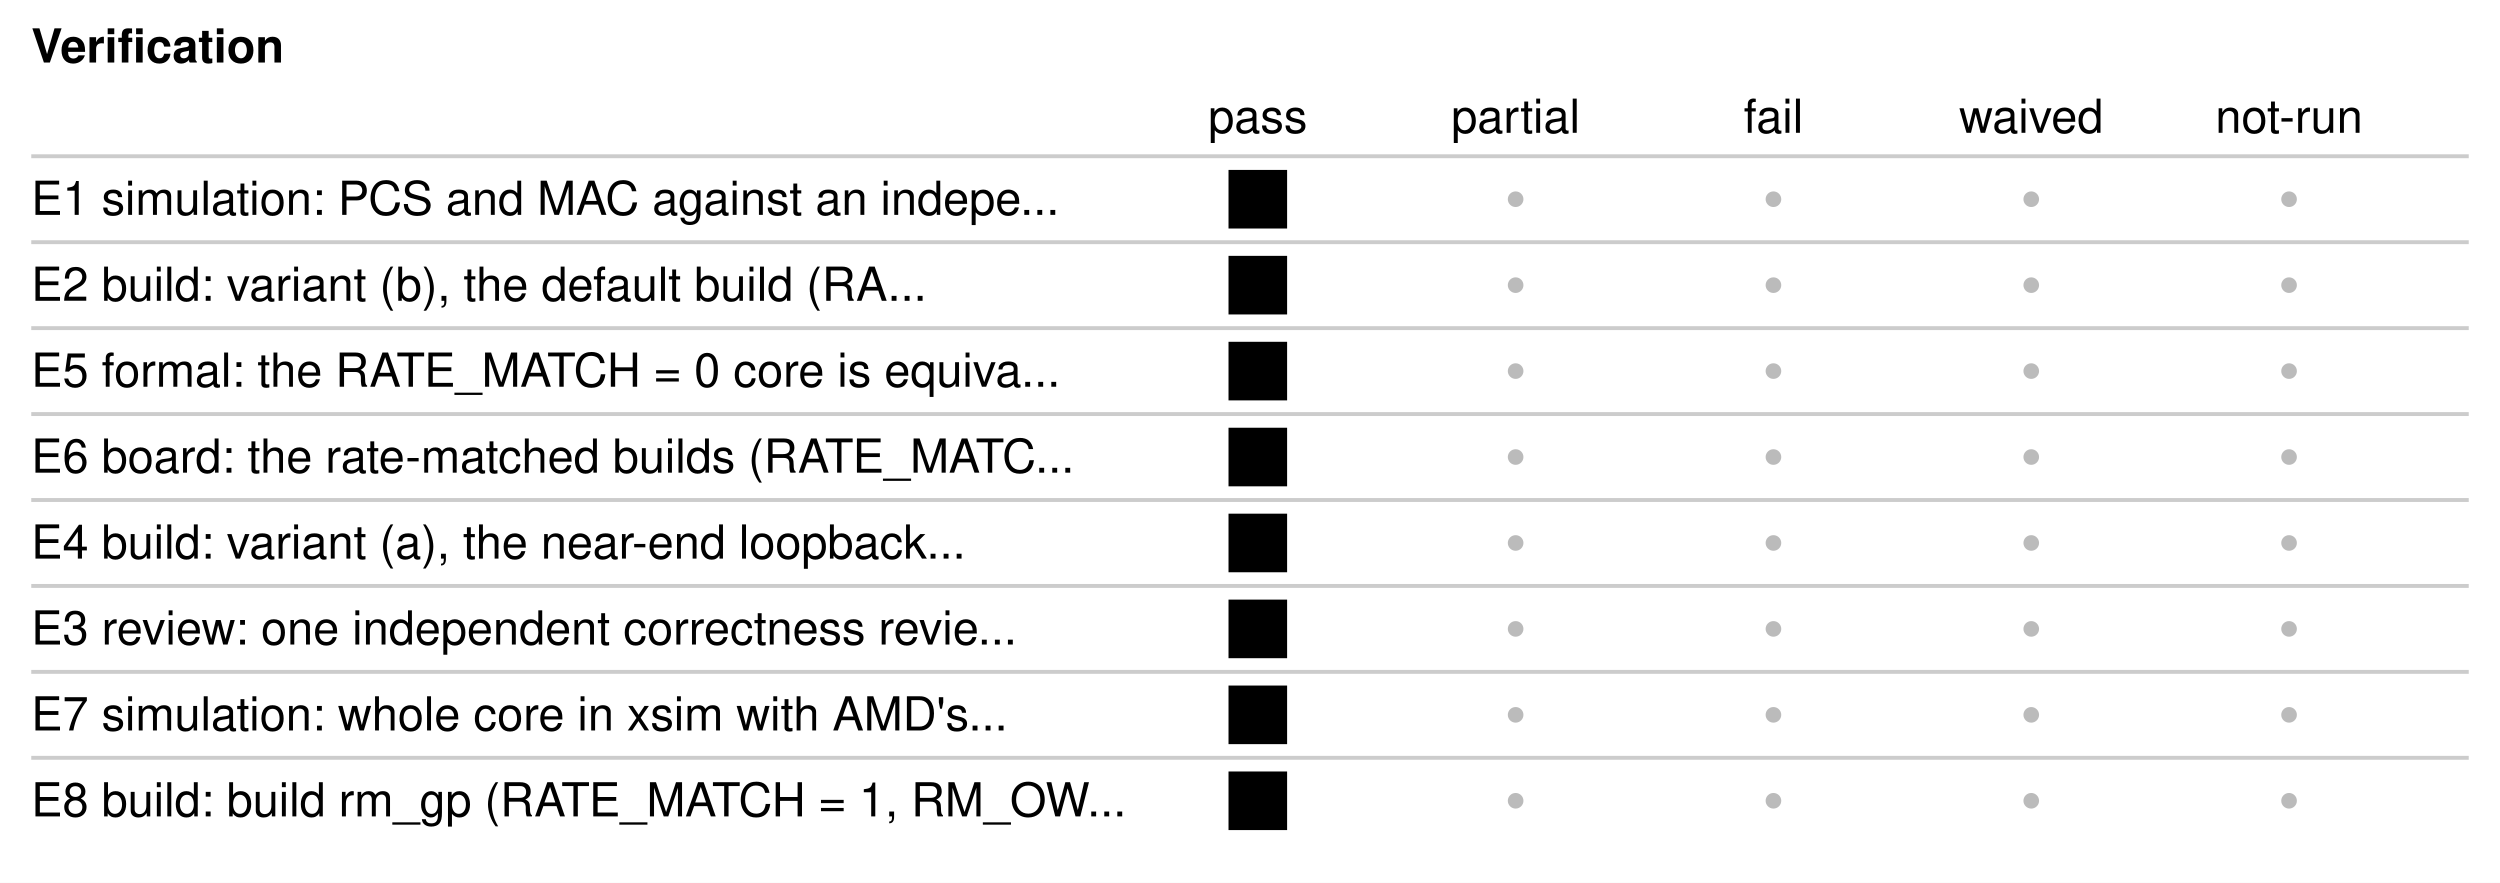
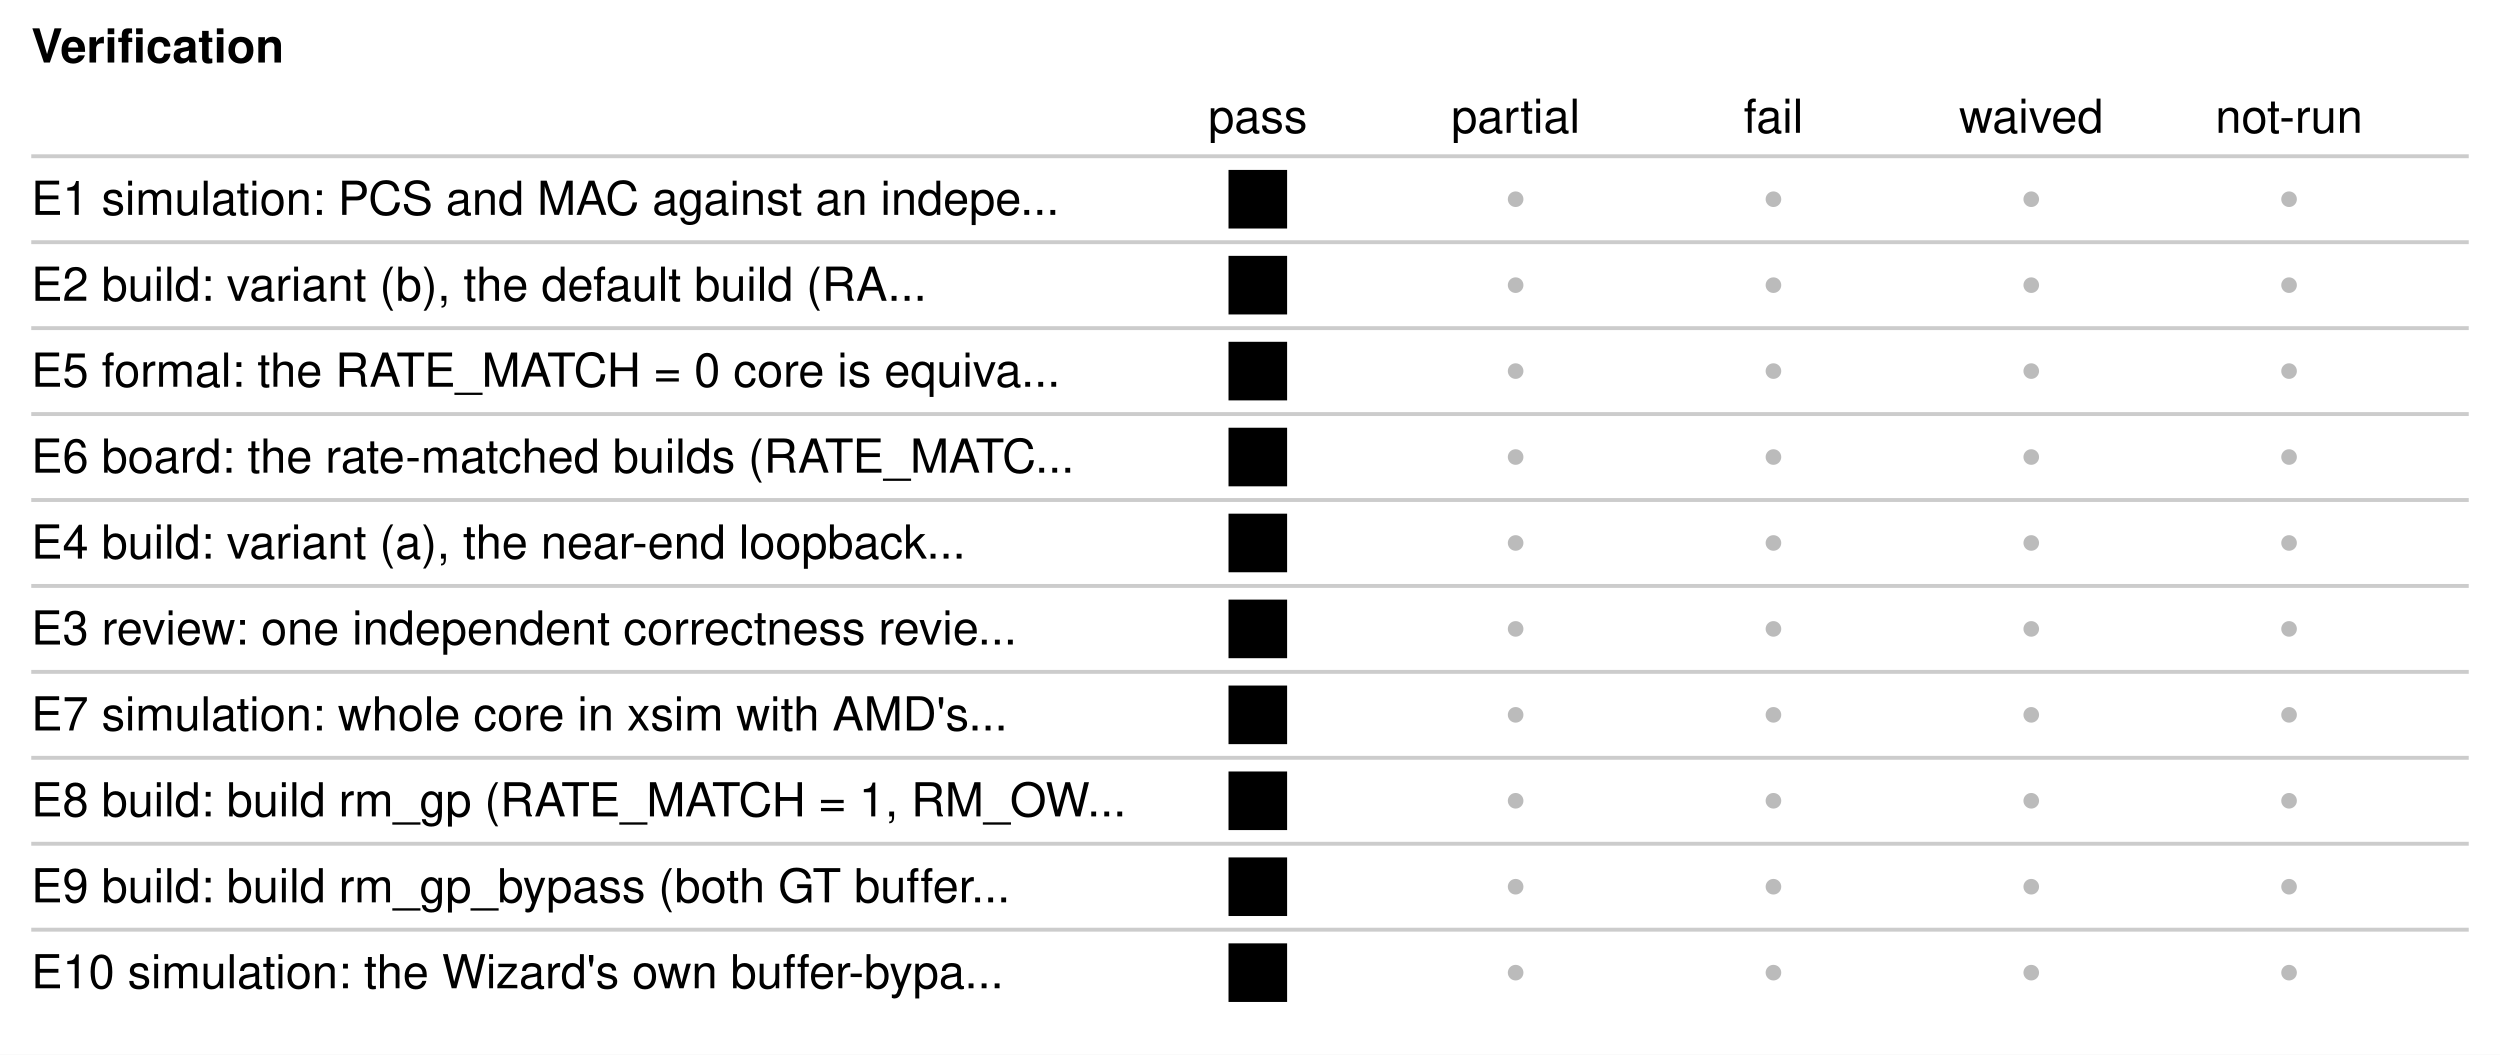
- <svg xmlns="http://www.w3.org/2000/svg" width="640" height="226" viewBox="0 0 640 226" font-family="Helvetica, Arial, sans-serif" font-size="12" role="img" aria-label="Verification matrix">
-   <rect width="640" height="226" fill="#fff" />
+ <svg xmlns="http://www.w3.org/2000/svg" width="640" height="270" viewBox="0 0 640 270" font-family="Helvetica, Arial, sans-serif" font-size="12" role="img" aria-label="Verification matrix">
+   <rect width="640" height="270" fill="#fff" />
  <text x="8" y="16" font-weight="bold">Verification</text>
  <text x="322" y="34" text-anchor="middle">pass</text>
  <text x="388" y="34" text-anchor="middle">partial</text>
  <text x="454" y="34" text-anchor="middle">fail</text>
  <text x="520" y="34" text-anchor="middle">waived</text>
  <text x="586" y="34" text-anchor="middle">not-run</text>
  <line x1="8" y1="40" x2="632" y2="40" stroke="#ccc" />
  <text x="8" y="55">E1 simulation: PCS and MAC against an indepe...</text>
  <rect x="315" y="44" width="14" height="14" fill="#000" stroke="#000" />
  <circle cx="388" cy="51" r="2" fill="#bbb" />
  <circle cx="454" cy="51" r="2" fill="#bbb" />
  <circle cx="520" cy="51" r="2" fill="#bbb" />
  <circle cx="586" cy="51" r="2" fill="#bbb" />
  <line x1="8" y1="62" x2="632" y2="62" stroke="#ccc" />
  <text x="8" y="77">E2 build: variant (b), the default build (RA...</text>
  <rect x="315" y="66" width="14" height="14" fill="#000" stroke="#000" />
  <circle cx="388" cy="73" r="2" fill="#bbb" />
  <circle cx="454" cy="73" r="2" fill="#bbb" />
  <circle cx="520" cy="73" r="2" fill="#bbb" />
  <circle cx="586" cy="73" r="2" fill="#bbb" />
  <line x1="8" y1="84" x2="632" y2="84" stroke="#ccc" />
  <text x="8" y="99">E5 formal: the RATE_MATCH = 0 core is equiva...</text>
  <rect x="315" y="88" width="14" height="14" fill="#000" stroke="#000" />
  <circle cx="388" cy="95" r="2" fill="#bbb" />
  <circle cx="454" cy="95" r="2" fill="#bbb" />
  <circle cx="520" cy="95" r="2" fill="#bbb" />
  <circle cx="586" cy="95" r="2" fill="#bbb" />
  <line x1="8" y1="106" x2="632" y2="106" stroke="#ccc" />
  <text x="8" y="121">E6 board: the rate-matched builds (RATE_MATC...</text>
  <rect x="315" y="110" width="14" height="14" fill="#000" stroke="#000" />
  <circle cx="388" cy="117" r="2" fill="#bbb" />
  <circle cx="454" cy="117" r="2" fill="#bbb" />
  <circle cx="520" cy="117" r="2" fill="#bbb" />
  <circle cx="586" cy="117" r="2" fill="#bbb" />
  <line x1="8" y1="128" x2="632" y2="128" stroke="#ccc" />
  <text x="8" y="143">E4 build: variant (a), the near-end loopback...</text>
  <rect x="315" y="132" width="14" height="14" fill="#000" stroke="#000" />
  <circle cx="388" cy="139" r="2" fill="#bbb" />
  <circle cx="454" cy="139" r="2" fill="#bbb" />
  <circle cx="520" cy="139" r="2" fill="#bbb" />
  <circle cx="586" cy="139" r="2" fill="#bbb" />
  <line x1="8" y1="150" x2="632" y2="150" stroke="#ccc" />
  <text x="8" y="165">E3 review: one independent correctness revie...</text>
  <rect x="315" y="154" width="14" height="14" fill="#000" stroke="#000" />
  <circle cx="388" cy="161" r="2" fill="#bbb" />
  <circle cx="454" cy="161" r="2" fill="#bbb" />
  <circle cx="520" cy="161" r="2" fill="#bbb" />
  <circle cx="586" cy="161" r="2" fill="#bbb" />
  <line x1="8" y1="172" x2="632" y2="172" stroke="#ccc" />
  <text x="8" y="187">E7 simulation: whole core in xsim with AMD's...</text>
  <rect x="315" y="176" width="14" height="14" fill="#000" stroke="#000" />
  <circle cx="388" cy="183" r="2" fill="#bbb" />
  <circle cx="454" cy="183" r="2" fill="#bbb" />
  <circle cx="520" cy="183" r="2" fill="#bbb" />
  <circle cx="586" cy="183" r="2" fill="#bbb" />
  <line x1="8" y1="194" x2="632" y2="194" stroke="#ccc" />
  <text x="8" y="209">E8 build: build rm_gp (RATE_MATCH = 1, RM_OW...</text>
  <rect x="315" y="198" width="14" height="14" fill="#000" stroke="#000" />
  <circle cx="388" cy="205" r="2" fill="#bbb" />
  <circle cx="454" cy="205" r="2" fill="#bbb" />
  <circle cx="520" cy="205" r="2" fill="#bbb" />
  <circle cx="586" cy="205" r="2" fill="#bbb" />
+   <line x1="8" y1="216" x2="632" y2="216" stroke="#ccc" />
+   <text x="8" y="231">E9 build: build rm_gp_bypass (both GT buffer...</text>
+   <rect x="315" y="220" width="14" height="14" fill="#000" stroke="#000" />
+   <circle cx="388" cy="227" r="2" fill="#bbb" />
+   <circle cx="454" cy="227" r="2" fill="#bbb" />
+   <circle cx="520" cy="227" r="2" fill="#bbb" />
+   <circle cx="586" cy="227" r="2" fill="#bbb" />
+   <line x1="8" y1="238" x2="632" y2="238" stroke="#ccc" />
+   <text x="8" y="253">E10 simulation: the Wizard's own buffer-bypa...</text>
+   <rect x="315" y="242" width="14" height="14" fill="#000" stroke="#000" />
+   <circle cx="388" cy="249" r="2" fill="#bbb" />
+   <circle cx="454" cy="249" r="2" fill="#bbb" />
+   <circle cx="520" cy="249" r="2" fill="#bbb" />
+   <circle cx="586" cy="249" r="2" fill="#bbb" />
</svg>
